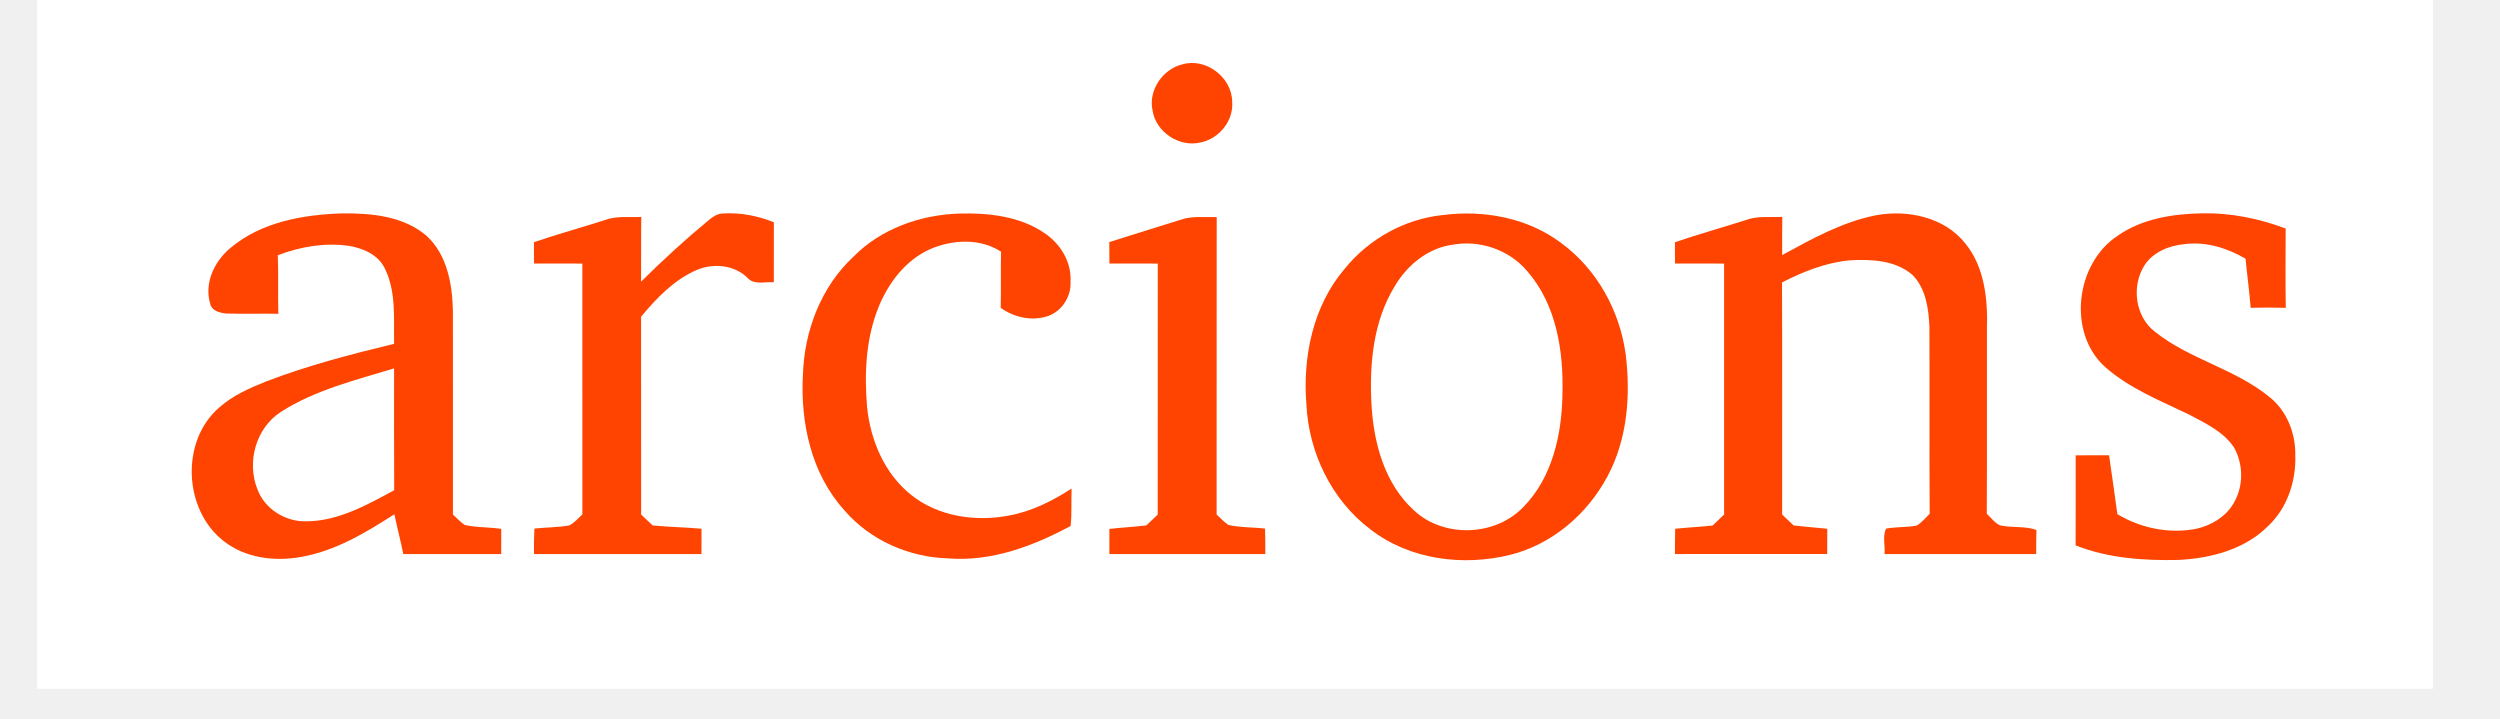
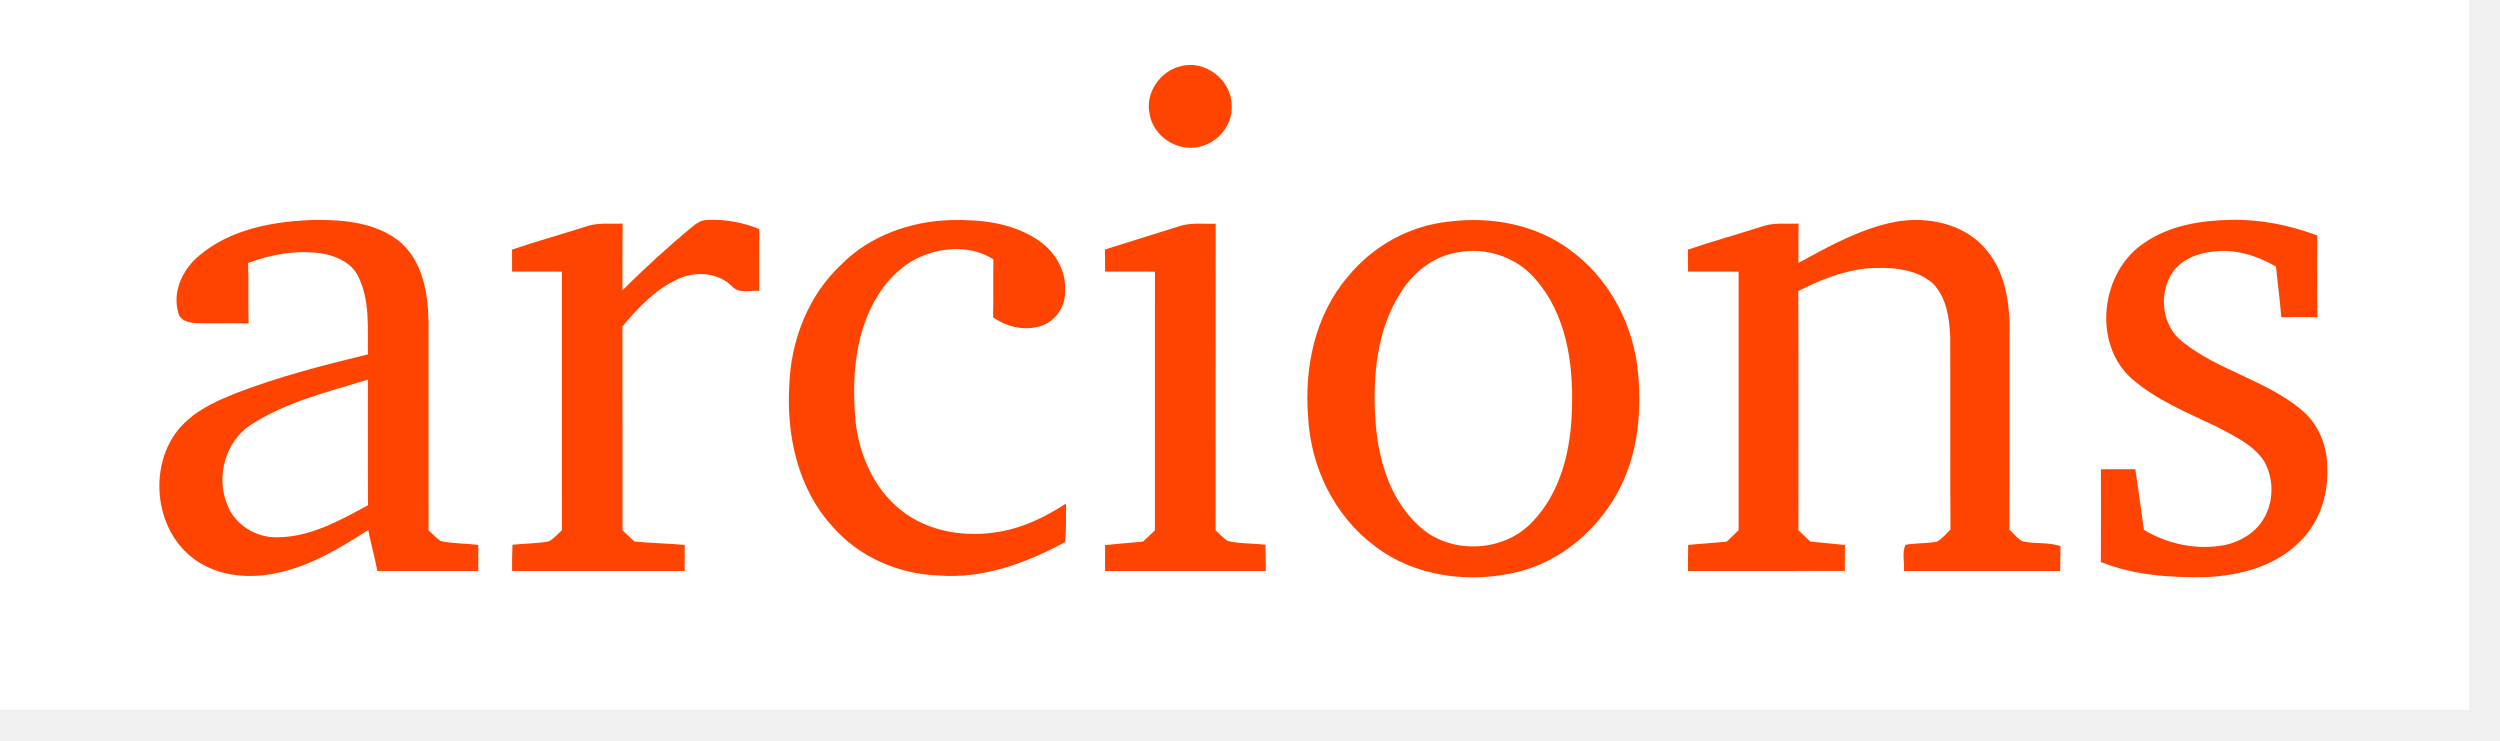
- <svg xmlns="http://www.w3.org/2000/svg" width="800pt" height="230pt" viewBox="0 0 810 240" version="1.1">
+ <svg xmlns="http://www.w3.org/2000/svg" viewBox="0 0 810 240" version="1.1">
  <path fill="#ffffff" d=" M 0.00 0.00 L 800.00 0.00 L 800.00 230.00 L 0.00 230.00 L 0.00 0.00 Z" />
  <path fill="#fe4400" d=" M 382.39 21.50 C 390.26 19.16 399.00 25.85 399.05 33.99 C 399.56 40.30 394.73 46.27 388.61 47.54 C 381.50 49.34 373.56 44.14 372.46 36.87 C 370.99 30.18 375.83 23.08 382.39 21.50 Z" />
  <path fill="#fe4400" d=" M 64.66 82.71 C 74.97 74.06 88.90 71.67 101.96 71.25 C 111.70 71.16 122.43 72.16 130.10 78.80 C 136.99 85.17 138.68 95.06 138.84 104.03 C 138.87 126.62 138.86 149.22 138.85 171.81 C 140.11 173.00 141.32 174.26 142.74 175.28 C 146.74 176.21 150.92 175.98 154.98 176.60 C 154.97 179.40 154.97 182.20 154.97 185.00 C 144.07 185.00 133.17 185.00 122.27 185.00 C 121.39 180.55 120.22 176.16 119.30 171.71 C 109.67 177.92 99.52 184.01 88.06 185.98 C 79.30 187.56 69.56 186.35 62.40 180.75 C 48.83 170.35 47.79 147.08 60.96 135.94 C 65.43 132.00 70.95 129.59 76.42 127.39 C 90.31 122.04 104.76 118.31 119.21 114.81 C 119.04 106.44 119.96 97.58 116.18 89.81 C 114.05 85.11 108.88 82.87 104.06 82.08 C 96.04 80.96 87.89 82.36 80.37 85.23 C 80.63 91.74 80.36 98.26 80.55 104.78 C 74.75 104.66 68.94 104.89 63.14 104.68 C 61.02 104.48 58.23 103.80 57.78 101.34 C 55.72 94.43 59.29 87.07 64.66 82.71 Z" />
  <path fill="#fe4400" d=" M 224.43 73.37 C 225.72 72.26 227.26 71.34 229.01 71.28 C 234.81 70.94 240.64 72.02 246.01 74.23 C 245.99 80.91 246.01 87.59 246.00 94.26 C 243.04 93.98 239.40 95.30 237.17 92.74 C 232.74 88.39 225.73 87.81 220.18 90.17 C 212.67 93.46 206.82 99.55 201.67 105.76 C 201.71 127.78 201.68 149.79 201.69 171.81 C 202.97 173.02 204.25 174.23 205.53 175.45 C 210.95 175.98 216.41 176.06 221.85 176.55 C 221.84 179.36 221.84 182.18 221.84 185.00 C 203.20 185.00 184.56 185.00 165.92 185.00 C 165.88 182.16 165.91 179.33 166.05 176.50 C 169.92 176.07 173.84 176.13 177.68 175.45 C 179.41 174.62 180.64 173.03 182.07 171.79 C 182.04 143.87 182.07 115.94 182.06 88.01 C 176.68 88.00 171.30 88.02 165.92 88.00 C 165.92 85.62 165.91 83.25 165.90 80.87 C 173.73 78.20 181.72 75.99 189.60 73.48 C 193.49 72.00 197.69 72.64 201.74 72.43 C 201.63 79.64 201.73 86.85 201.67 94.06 C 208.94 86.82 216.51 79.89 224.43 73.37 Z" />
  <path fill="#fe4400" d=" M 272.62 85.67 C 281.85 76.33 294.99 71.72 307.95 71.31 C 317.65 71.05 328.00 72.17 336.24 77.74 C 341.61 81.25 345.45 87.43 345.07 93.98 C 345.38 98.89 342.29 103.83 337.63 105.50 C 332.28 107.35 326.31 106.04 321.76 102.80 C 321.90 96.55 321.73 90.29 321.87 84.04 C 314.85 79.48 305.65 79.97 298.20 83.19 C 290.19 86.76 284.50 94.12 281.17 102.05 C 276.71 112.77 276.17 124.64 277.15 136.08 C 278.30 147.14 283.01 158.21 291.87 165.27 C 300.85 172.43 313.17 174.28 324.26 172.19 C 331.91 170.86 338.96 167.32 345.43 163.13 C 345.26 167.30 345.56 171.48 345.10 175.63 C 332.57 182.38 318.57 187.63 304.09 186.45 C 291.06 186.04 278.16 180.40 269.61 170.45 C 258.52 158.29 254.81 141.13 255.72 125.07 C 256.17 110.47 261.79 95.72 272.62 85.67 Z" />
  <path fill="#fe4400" d=" M 469.55 71.79 C 483.16 70.05 497.77 72.75 508.88 81.13 C 520.79 89.82 528.42 103.65 530.43 118.17 C 532.16 132.05 531.03 146.82 524.24 159.30 C 517.53 171.75 505.85 181.75 492.01 185.24 C 476.21 189.17 458.25 186.93 445.19 176.74 C 432.20 166.98 424.59 151.06 423.83 134.96 C 422.55 119.01 426.09 101.99 436.72 89.62 C 444.79 79.70 456.79 73.05 469.55 71.79 Z" />
  <path fill="#fe4400" d=" M 613.98 71.89 C 624.53 69.94 636.80 72.47 643.77 81.19 C 650.34 89.16 651.39 100.04 651.07 109.99 C 651.03 130.52 651.13 151.05 651.02 171.57 C 652.45 172.87 653.64 174.59 655.44 175.43 C 659.44 176.31 663.69 175.57 667.61 176.96 C 667.53 179.64 667.52 182.32 667.52 185.00 C 650.64 184.99 633.75 185.01 616.87 185.00 C 617.14 182.23 616.15 178.98 617.40 176.52 C 620.77 175.88 624.25 176.15 627.62 175.49 C 629.31 174.50 630.54 172.92 631.95 171.58 C 631.80 150.72 631.98 129.85 631.86 108.98 C 631.60 102.95 630.64 96.27 626.20 91.79 C 620.42 86.80 612.23 86.51 604.99 86.95 C 597.12 87.74 589.63 90.73 582.64 94.31 C 582.76 120.14 582.66 145.98 582.69 171.81 C 583.97 173.02 585.25 174.24 586.53 175.47 C 590.27 175.88 594.02 176.17 597.76 176.56 C 597.72 179.37 597.72 182.18 597.73 184.99 C 580.79 185.01 563.85 185.00 546.91 185.00 C 546.90 182.18 546.91 179.37 546.97 176.56 C 551.13 176.13 555.30 175.92 559.47 175.48 C 560.73 174.24 562.02 173.02 563.31 171.81 C 563.31 143.88 563.31 115.94 563.31 88.01 C 557.84 88.00 552.38 88.02 546.92 88.00 C 546.91 85.62 546.91 83.25 546.89 80.88 C 554.71 78.21 562.68 76.00 570.55 73.49 C 574.45 72.00 578.67 72.63 582.74 72.43 C 582.66 76.67 582.69 80.92 582.70 85.17 C 592.63 79.75 602.76 74.11 613.98 71.89 Z" />
  <path fill="#fe4400" d=" M 694.69 78.74 C 702.91 72.99 713.19 71.40 723.01 71.23 C 732.51 71.04 741.94 72.98 750.82 76.31 C 750.79 85.14 750.71 93.97 750.86 102.80 C 746.94 102.67 743.03 102.67 739.13 102.78 C 738.72 97.30 737.95 91.85 737.43 86.38 C 731.30 82.82 724.13 80.55 716.99 81.53 C 711.90 82.00 706.55 84.15 703.68 88.59 C 699.27 95.52 700.52 105.73 707.21 110.81 C 718.80 120.04 734.05 123.18 745.51 132.65 C 751.26 137.25 754.17 144.76 754.04 152.02 C 754.33 160.73 751.30 169.81 744.80 175.81 C 737.00 183.53 725.75 186.43 715.08 186.97 C 703.48 187.23 691.56 186.43 680.68 182.10 C 680.73 172.08 680.70 162.06 680.70 152.04 C 684.41 152.04 688.13 152.05 691.85 152.01 C 692.77 158.56 693.76 165.11 694.62 171.68 C 702.41 176.37 711.87 178.30 720.84 176.60 C 725.80 175.51 730.63 172.73 733.29 168.29 C 736.78 162.65 736.82 155.14 733.56 149.40 C 730.05 144.10 724.05 141.36 718.63 138.45 C 708.92 133.78 698.64 129.72 690.47 122.49 C 677.83 111.00 680.71 87.95 694.69 78.74 Z" />
  <path fill="#fe4400" d=" M 381.58 73.46 C 385.52 71.99 389.77 72.62 393.88 72.48 C 393.83 105.59 393.89 138.70 393.85 171.82 C 395.12 173.00 396.32 174.27 397.75 175.28 C 401.76 176.22 405.94 175.99 410.02 176.51 C 410.11 179.34 410.12 182.17 410.11 185.00 C 392.75 185.00 375.40 185.00 358.05 185.00 C 358.05 182.20 358.05 179.40 358.04 176.61 C 362.15 176.15 366.28 175.93 370.38 175.44 C 371.64 174.22 372.91 173.02 374.19 171.83 C 374.20 143.89 374.19 115.95 374.20 88.01 C 368.81 88.00 363.44 88.01 358.06 88.00 C 358.05 85.61 358.04 83.22 358.01 80.84 C 365.85 78.33 373.72 75.93 381.58 73.46 Z" />
  <path fill="#fff" d=" M 472.52 81.74 C 481.64 80.02 491.50 83.37 497.51 90.48 C 507.40 101.74 509.76 117.48 509.32 131.97 C 509.08 145.27 505.89 159.52 496.28 169.29 C 486.87 179.16 469.56 179.72 459.64 170.32 C 449.96 161.47 446.31 147.98 445.58 135.28 C 444.81 121.68 446.10 107.22 453.45 95.38 C 457.55 88.49 464.40 82.86 472.52 81.74 Z" />
  <path fill="#fff" d=" M 81.37 137.56 C 92.84 130.19 106.30 126.94 119.20 123.00 C 119.22 136.56 119.14 150.13 119.24 163.69 C 110.15 168.61 100.55 174.02 89.94 174.07 C 82.96 174.30 75.99 169.98 73.56 163.36 C 69.92 154.29 73.06 142.93 81.37 137.56 Z" />
</svg>
